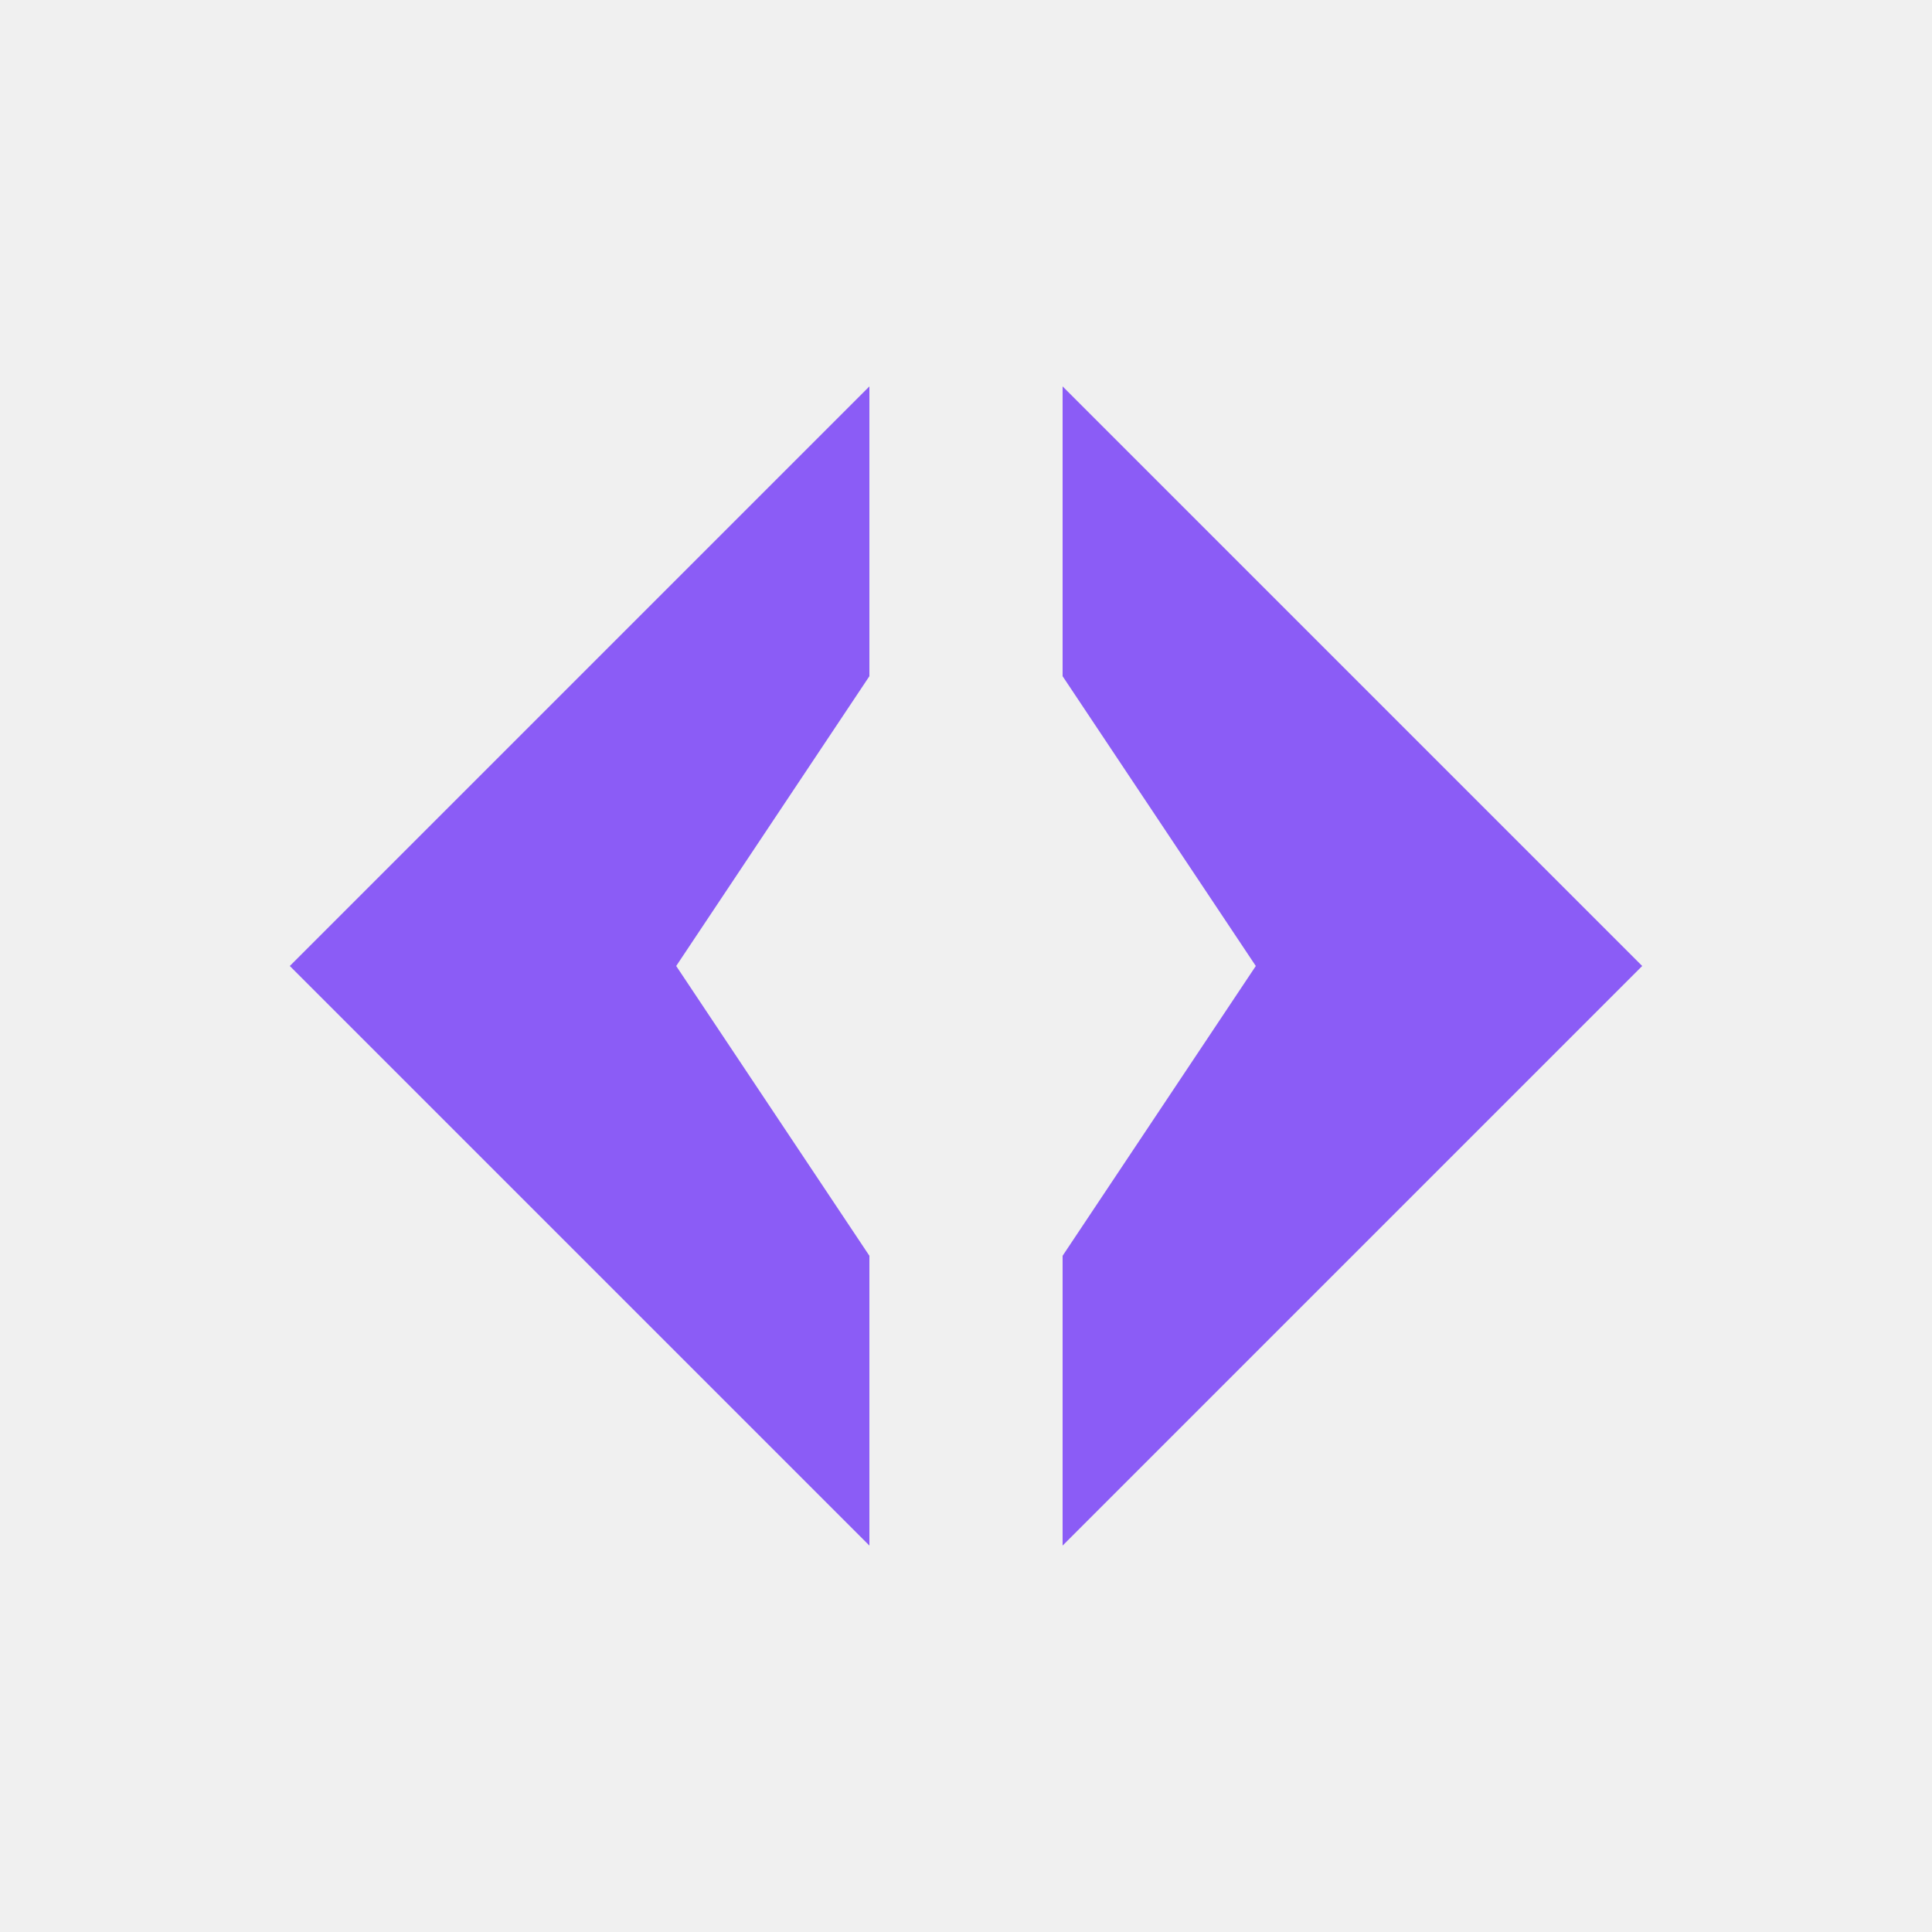
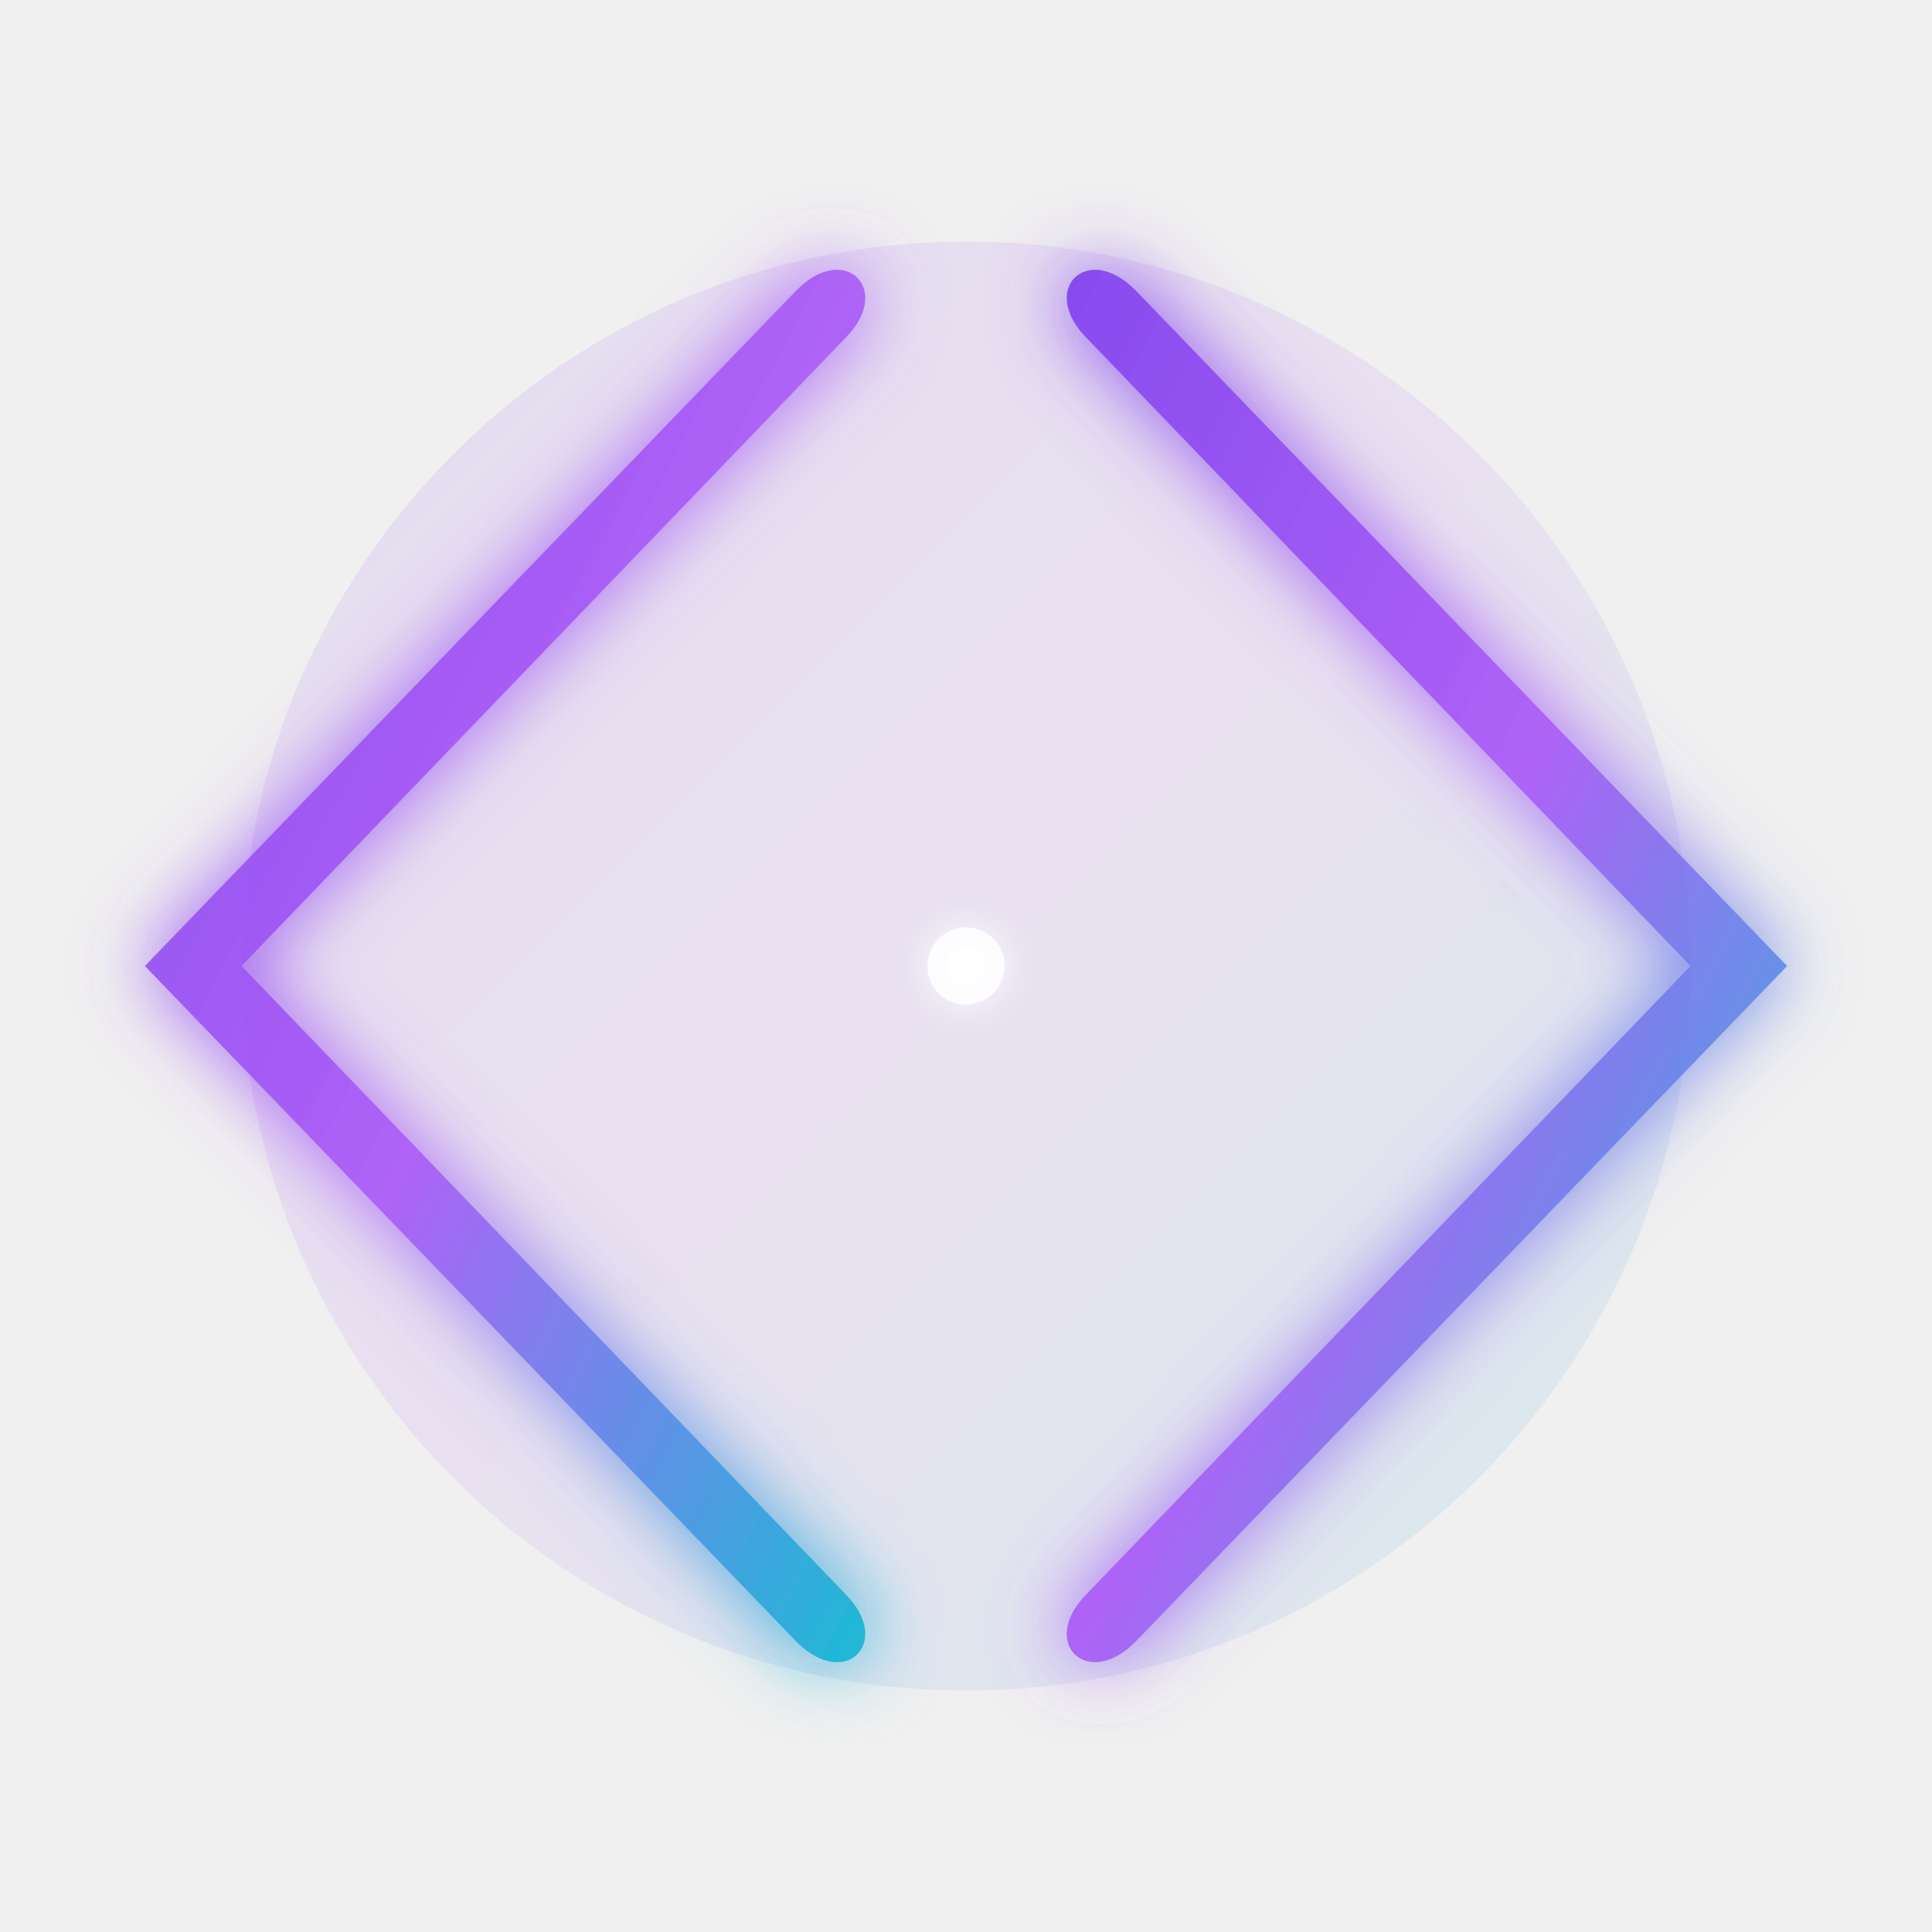
<svg xmlns="http://www.w3.org/2000/svg" viewBox="0 0 400 400">
-   <path d="M 180 80 L 60 200 L 180 320 L 180 260 L 140 200 L 180 140 Z" fill="#8b5cf6" />
-   <path d="M 220 80 L 340 200 L 220 320 L 220 260 L 260 200 L 220 140 Z" fill="#8b5cf6" />
+   <defs>
+     <linearGradient id="logoGradient" x1="0%" y1="0%" x2="100%" y2="100%">
+       <stop offset="0%" style="stop-color:#7c3aed" />
+       <stop offset="50%" style="stop-color:#a855f7" />
+       <stop offset="100%" style="stop-color:#06b6d4" />
+     </linearGradient>
+     <filter id="glow" x="-50%" y="-50%" width="200%" height="200%">
+       <feGaussianBlur stdDeviation="8" result="coloredBlur" />
+       <feMerge>
+         <feMergeNode in="coloredBlur" />
+         <feMergeNode in="SourceGraphic" />
+       </feMerge>
+     </filter>
+     <filter id="innerGlow" x="-50%" y="-50%" width="200%" height="200%">
+       <feGaussianBlur stdDeviation="4" result="blur" />
+       <feComposite in="SourceGraphic" in2="blur" operator="over" />
+     </filter>
+   </defs>
+   <circle cx="200" cy="200" r="150" fill="url(#logoGradient)" opacity="0.1" />
+   <path d="M 175 70 C 175 70 50 200 50 200 C 50 200 175 330 175 330 C 185 340 175 350 165 340 C 165 340 30 200 30 200 C 30 200 165 60 165 60 C 175 50 185 60 175 70 Z" fill="url(#logoGradient)" filter="url(#glow)" opacity="0.9" />
+   <path d="M 225 70 C 225 70 350 200 350 200 C 350 200 225 330 225 330 C 215 340 225 350 235 340 C 235 340 370 200 370 200 C 370 200 235 60 235 60 C 225 50 215 60 225 70 Z" fill="url(#logoGradient)" filter="url(#glow)" opacity="0.9" />
+   <g transform="translate(200, 200)">
+     <circle r="8" fill="#ffffff" opacity="0.9" filter="url(#innerGlow)" />
+     <circle r="4" fill="#ffffff" />
+   </g>
</svg>
